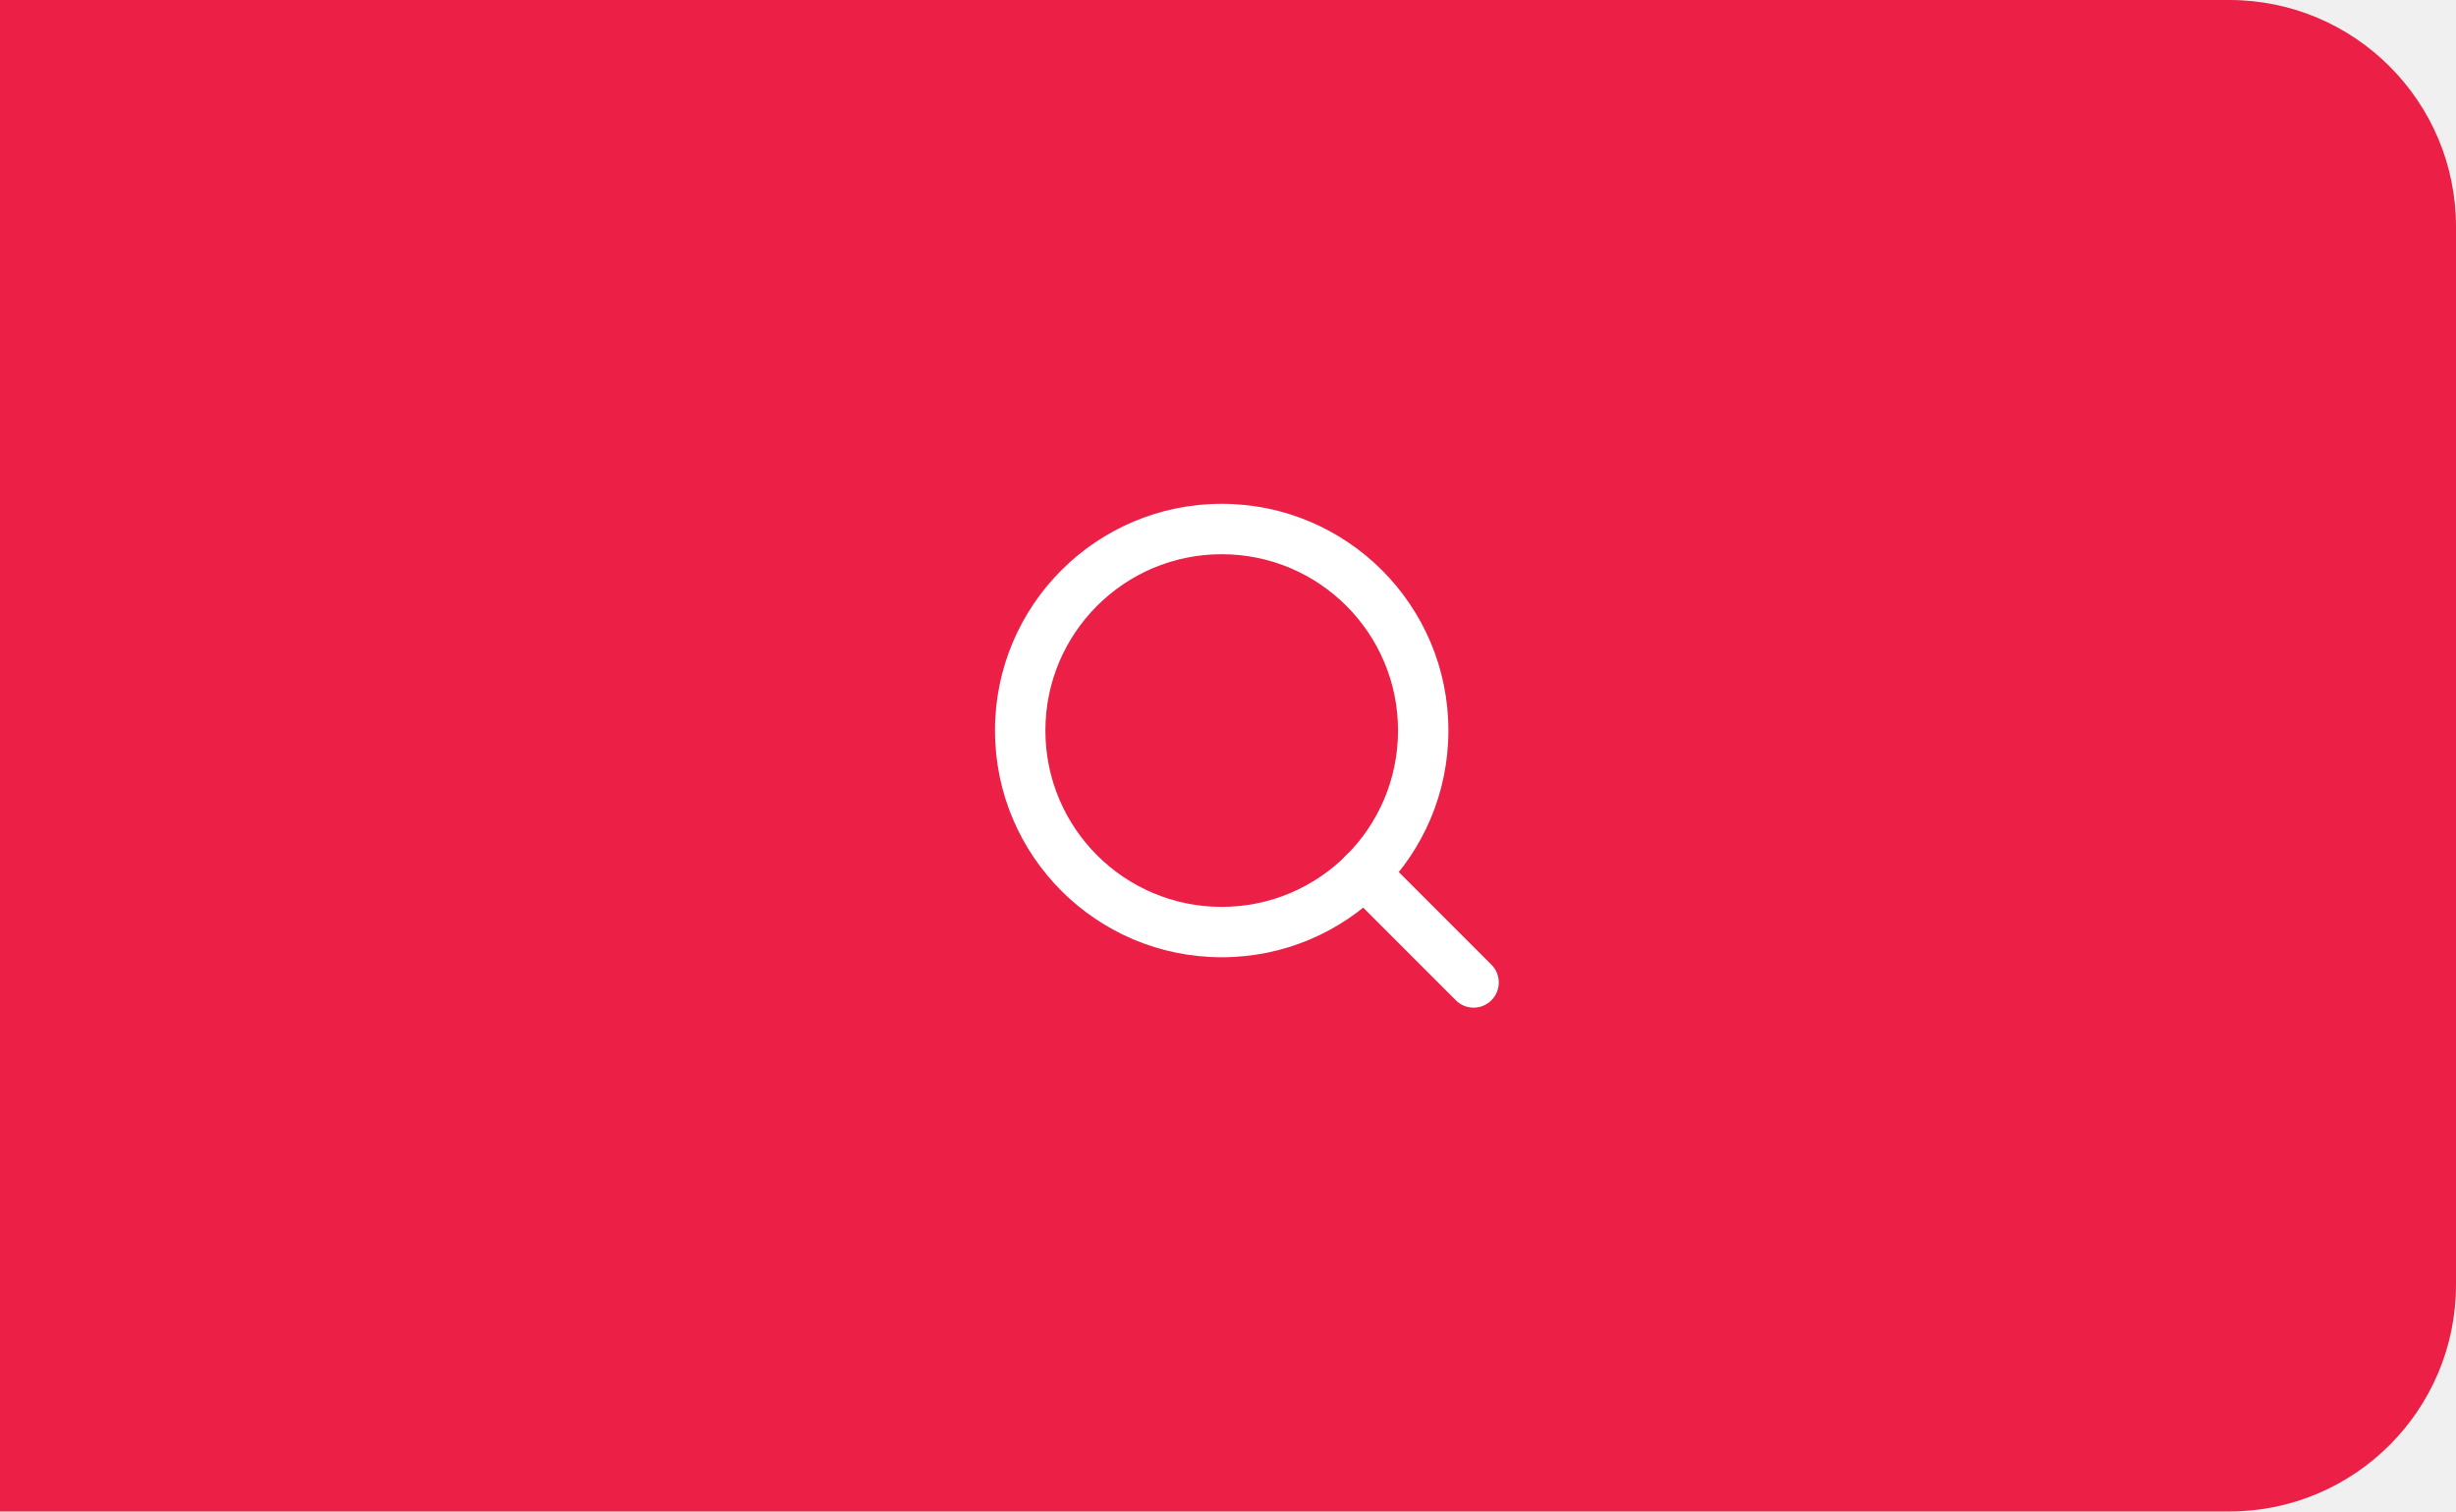
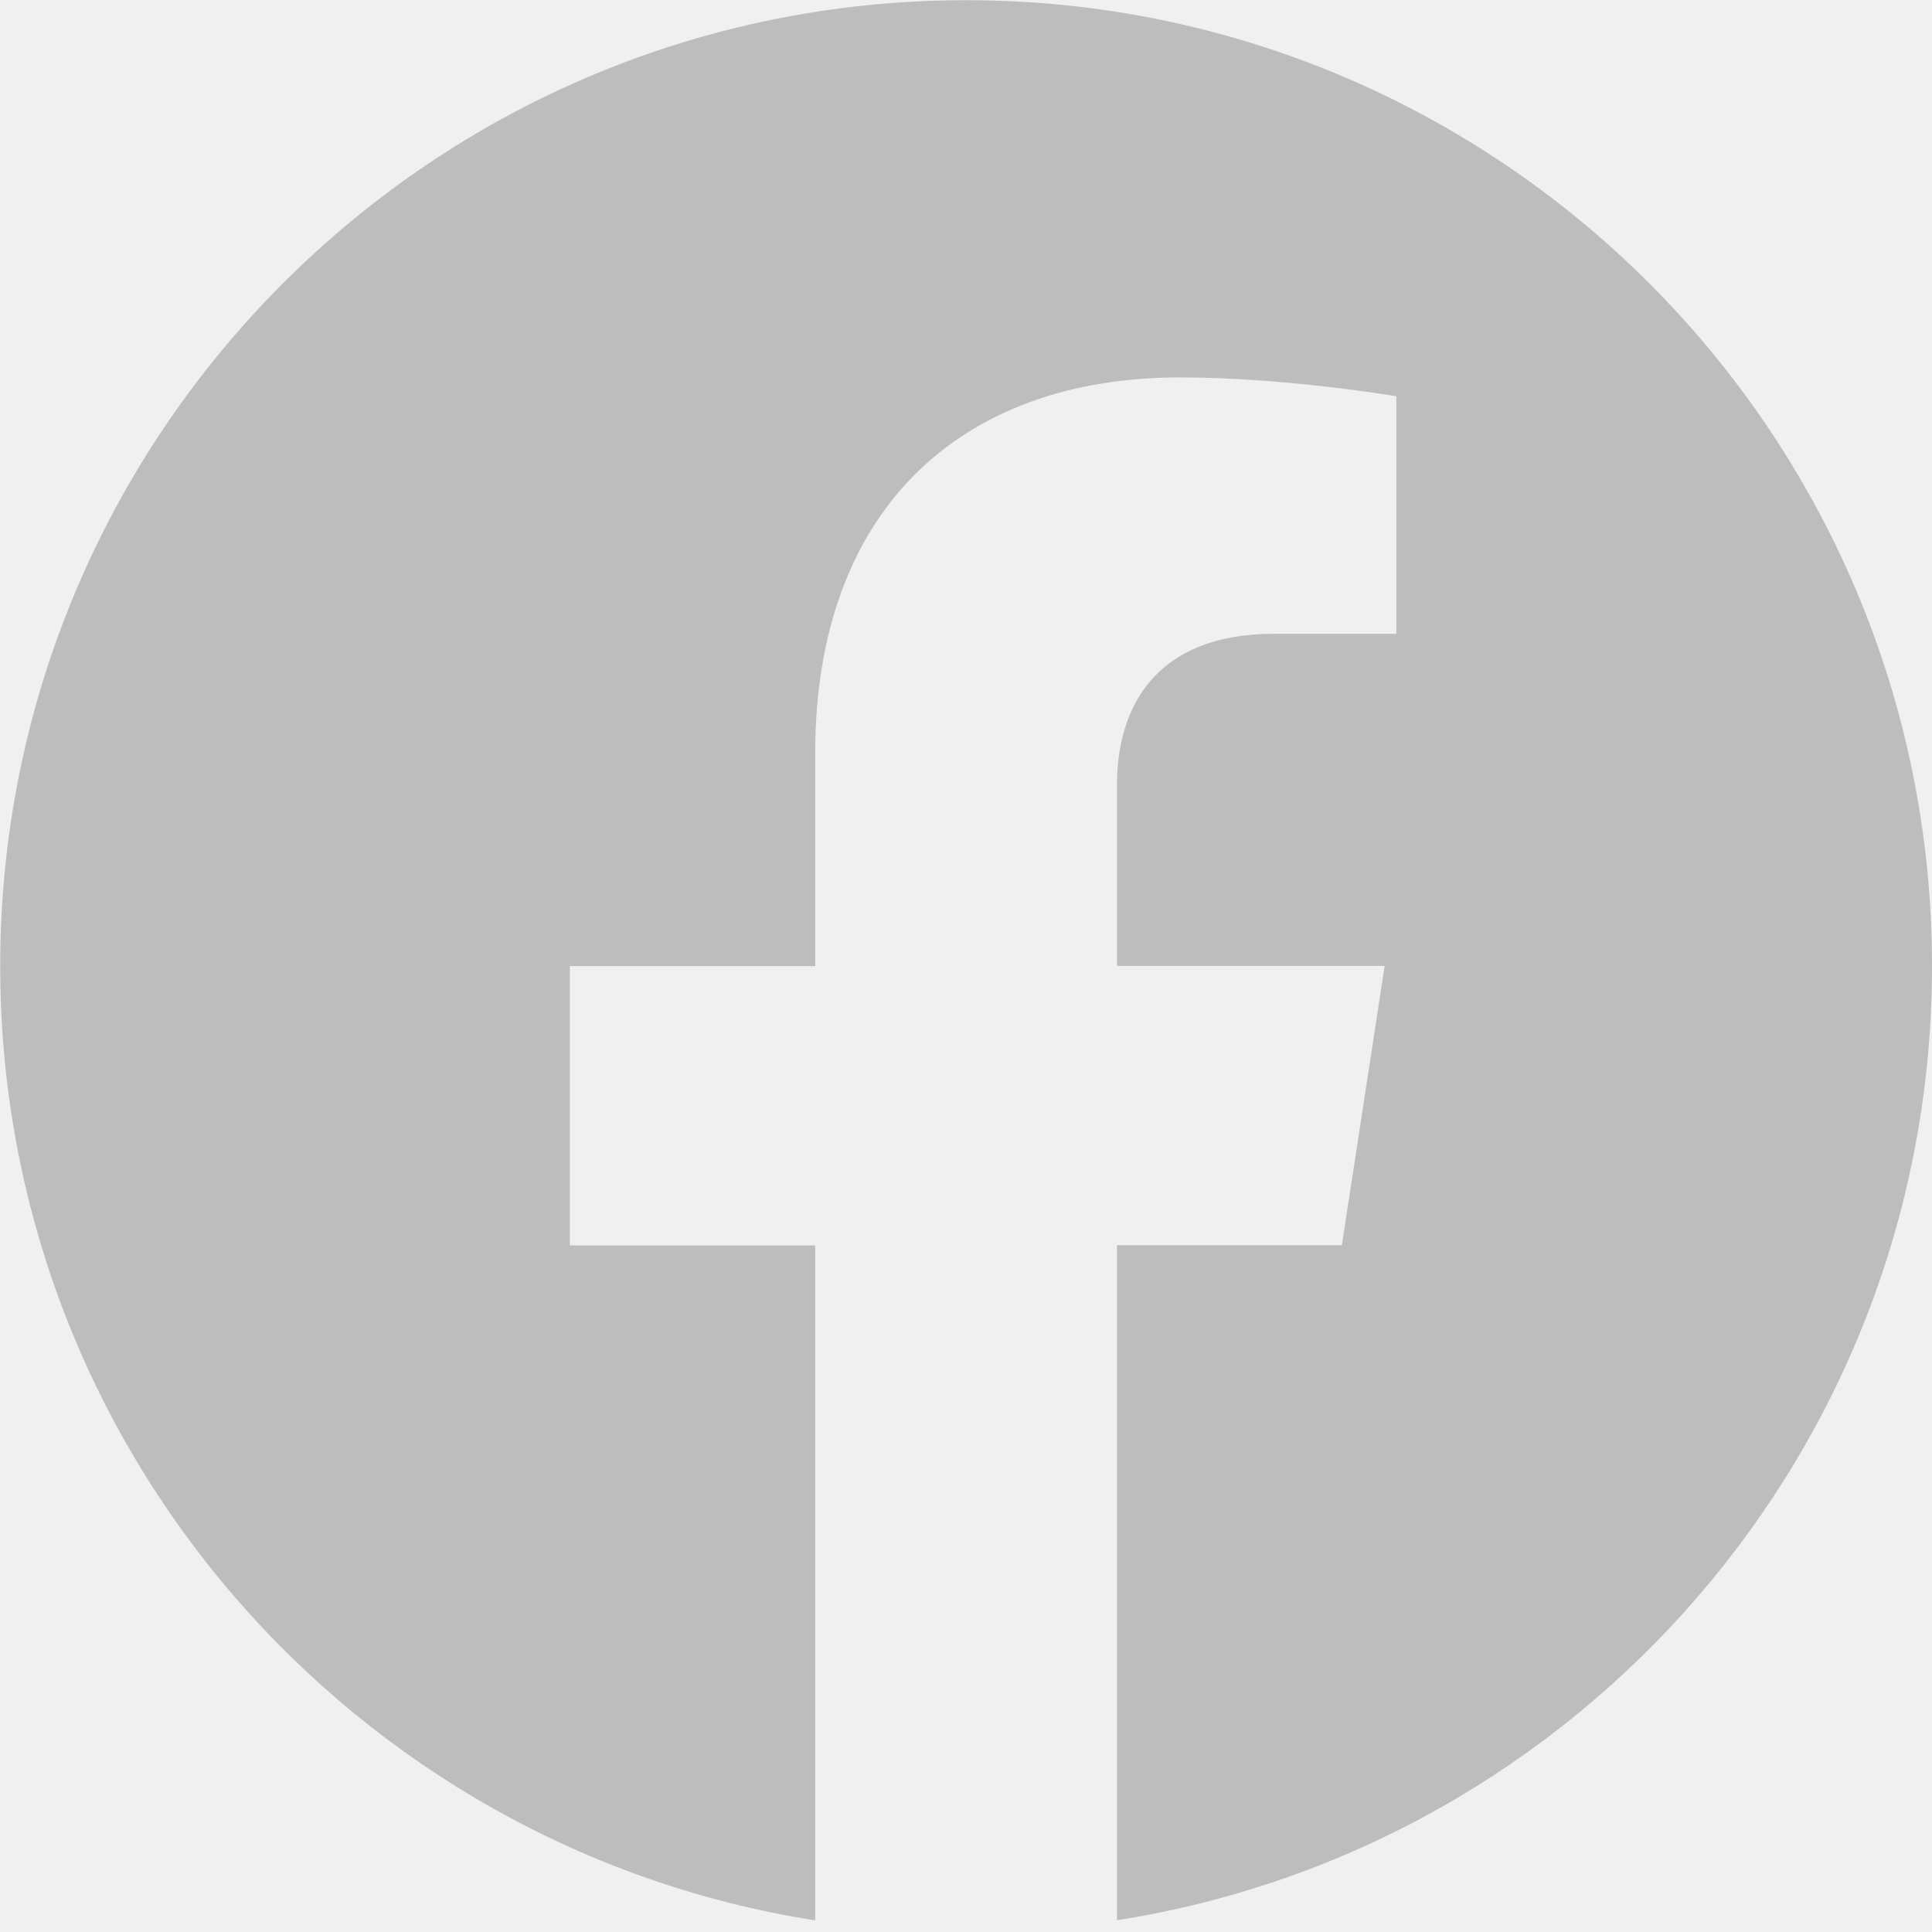
- <svg xmlns="http://www.w3.org/2000/svg" width="65" height="40" viewBox="0 0 65 40" fill="none">
-   <path d="M0 0H59C62.314 0 65 2.686 65 6V34C65 37.314 62.314 40 59 40H0V0Z" fill="#EC1F46" />
-   <path fill-rule="evenodd" clip-rule="evenodd" d="M32.333 14.667C29.756 14.667 27.667 16.756 27.667 19.333C27.667 21.911 29.756 24 32.333 24C34.911 24 37 21.911 37 19.333C37 16.756 34.911 14.667 32.333 14.667ZM26.333 19.333C26.333 16.02 29.02 13.333 32.333 13.333C35.647 13.333 38.333 16.02 38.333 19.333C38.333 22.647 35.647 25.333 32.333 25.333C29.02 25.333 26.333 22.647 26.333 19.333Z" fill="white" />
-   <path fill-rule="evenodd" clip-rule="evenodd" d="M35.629 22.629C35.889 22.368 36.311 22.368 36.571 22.629L39.471 25.529C39.732 25.789 39.732 26.211 39.471 26.471C39.211 26.732 38.789 26.732 38.529 26.471L35.629 23.571C35.368 23.311 35.368 22.889 35.629 22.629Z" fill="white" />
+ <svg xmlns="http://www.w3.org/2000/svg" width="20" height="20" fill="none">
+   <path d="M10.001.002C4.479.002.002 4.479.002 10.001c0 4.99 3.656 9.126 8.437 9.879v-6.988h-2.54v-2.891h2.54V7.798c0-2.508 1.493-3.891 3.776-3.891 1.094 0 2.24.195 2.24.195v2.459h-1.264c-1.24 0-1.628.772-1.628 1.563v1.875h2.771l-.443 2.891h-2.328v6.988C16.344 19.129 20 14.992 20 10.001 20 4.479 15.523.002 10.001.002z" fill="#BDBDBD" />
</svg>
